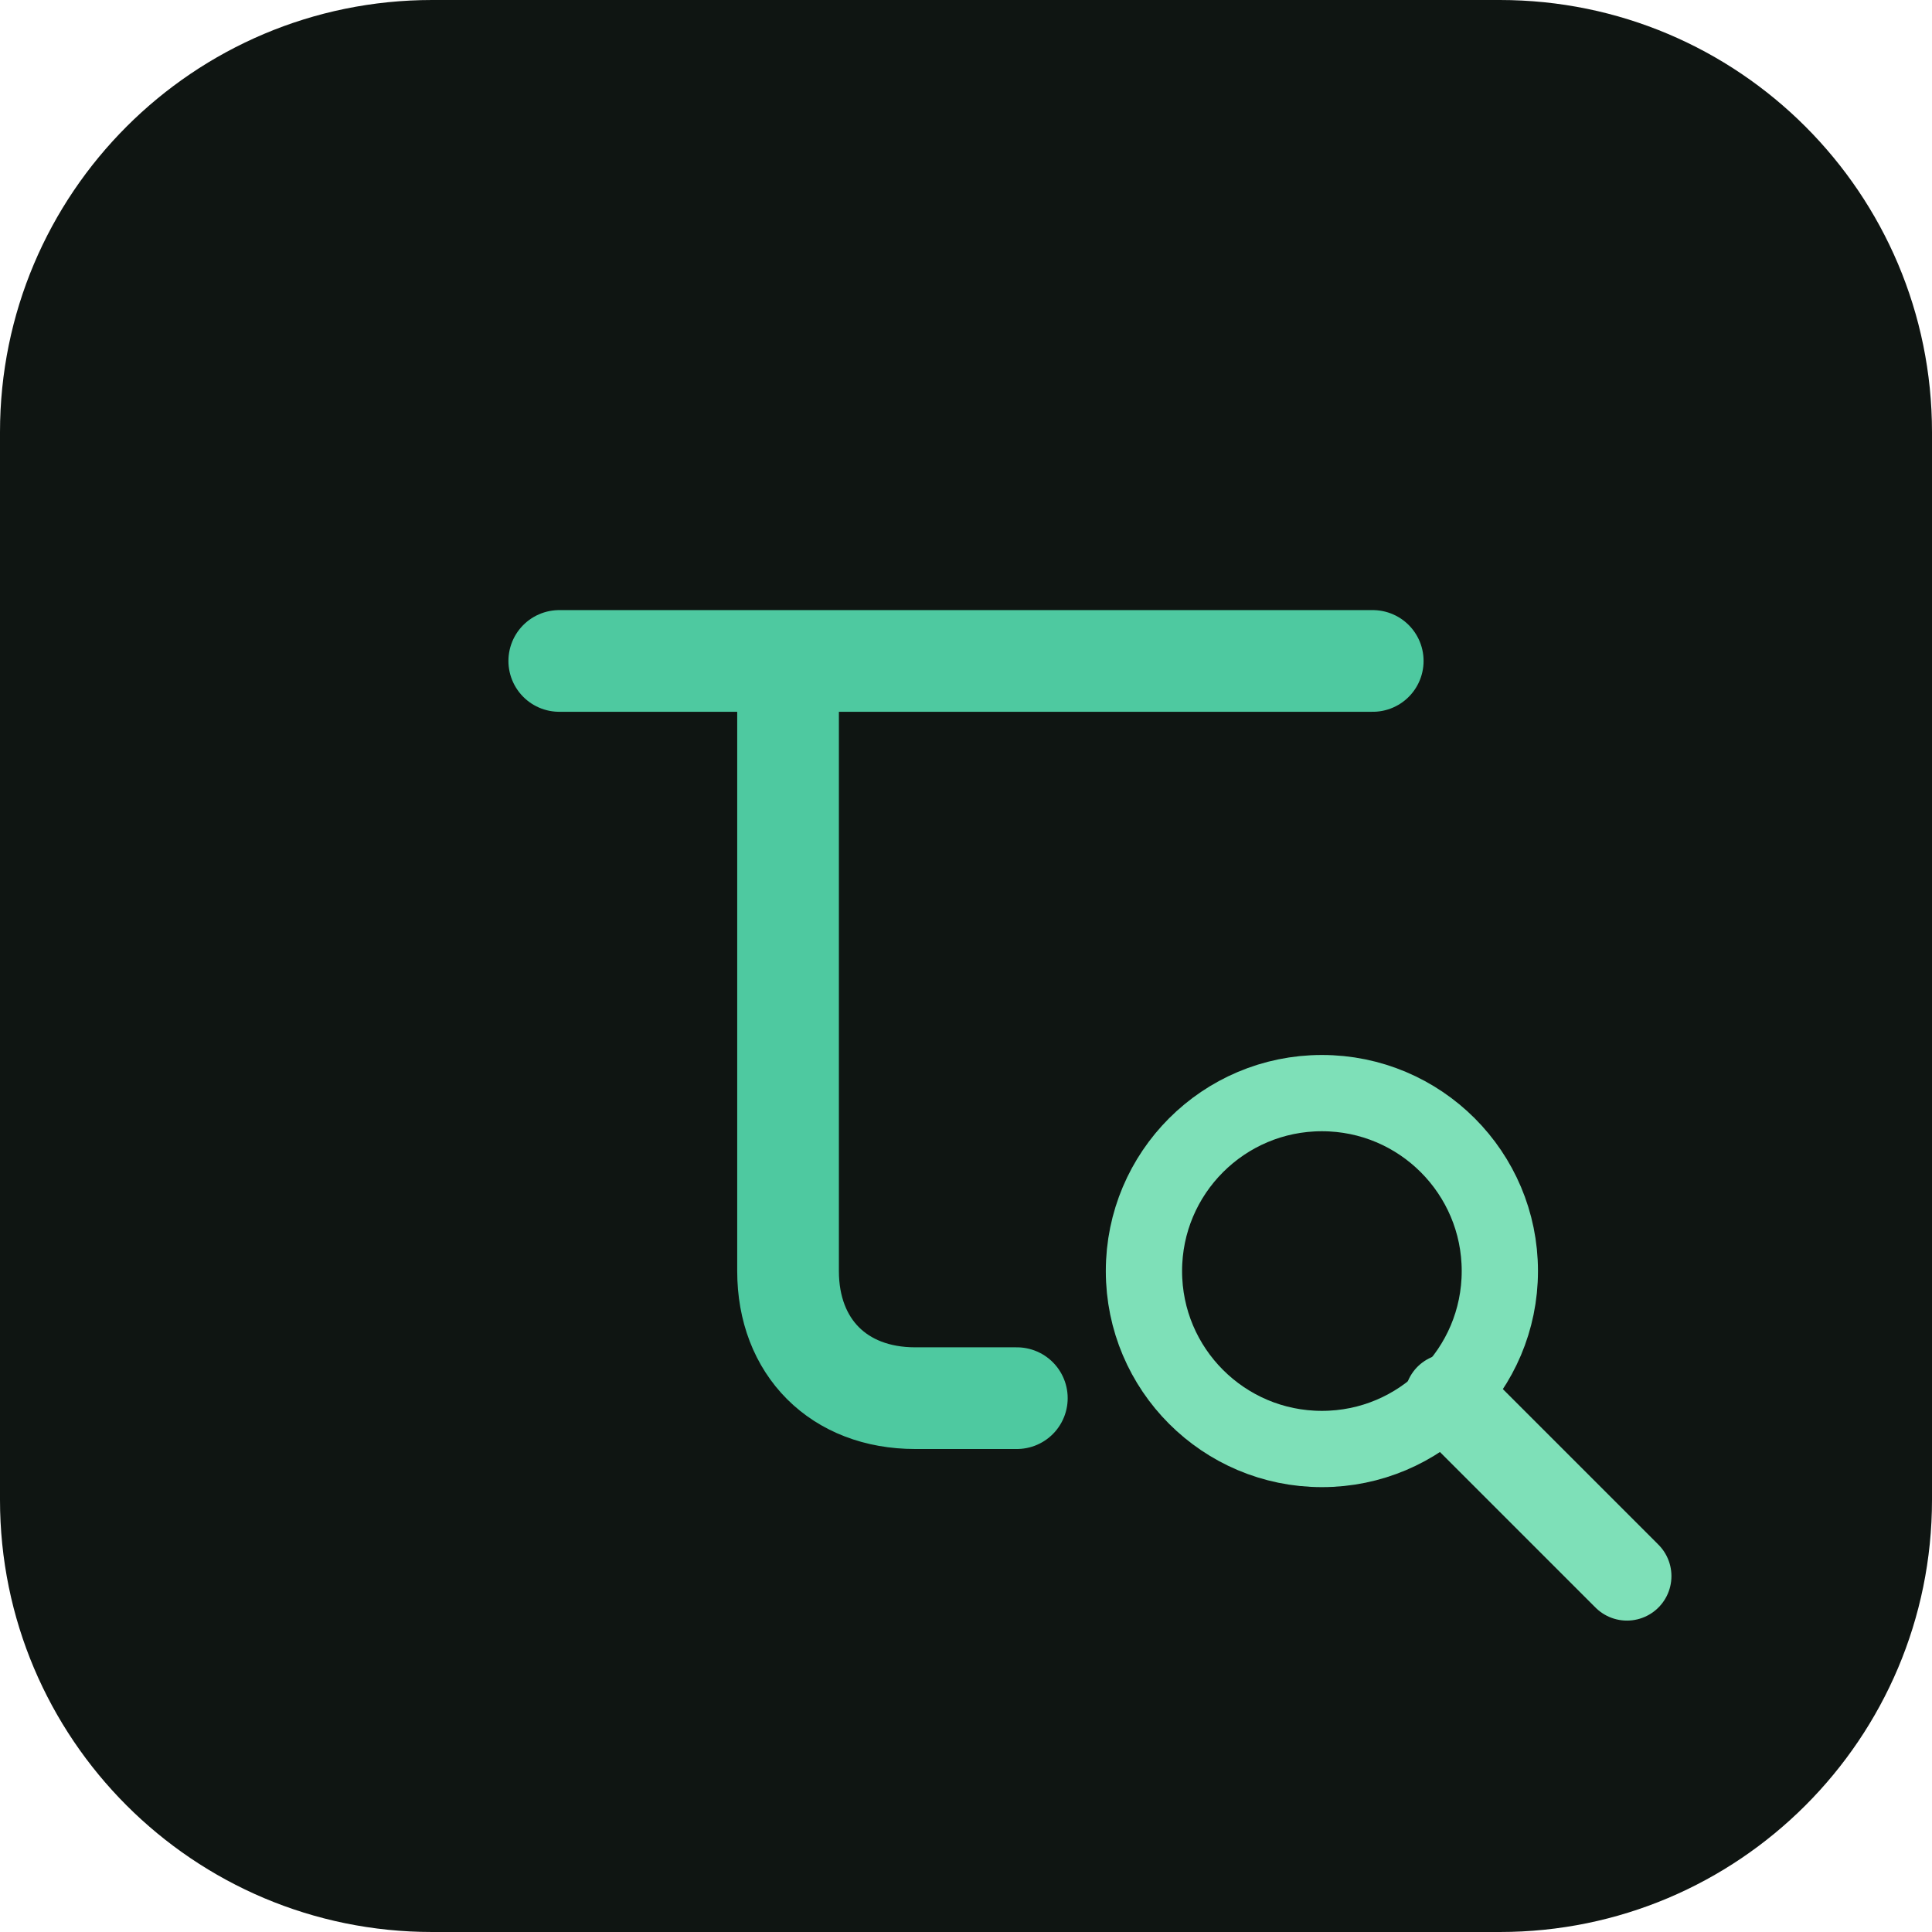
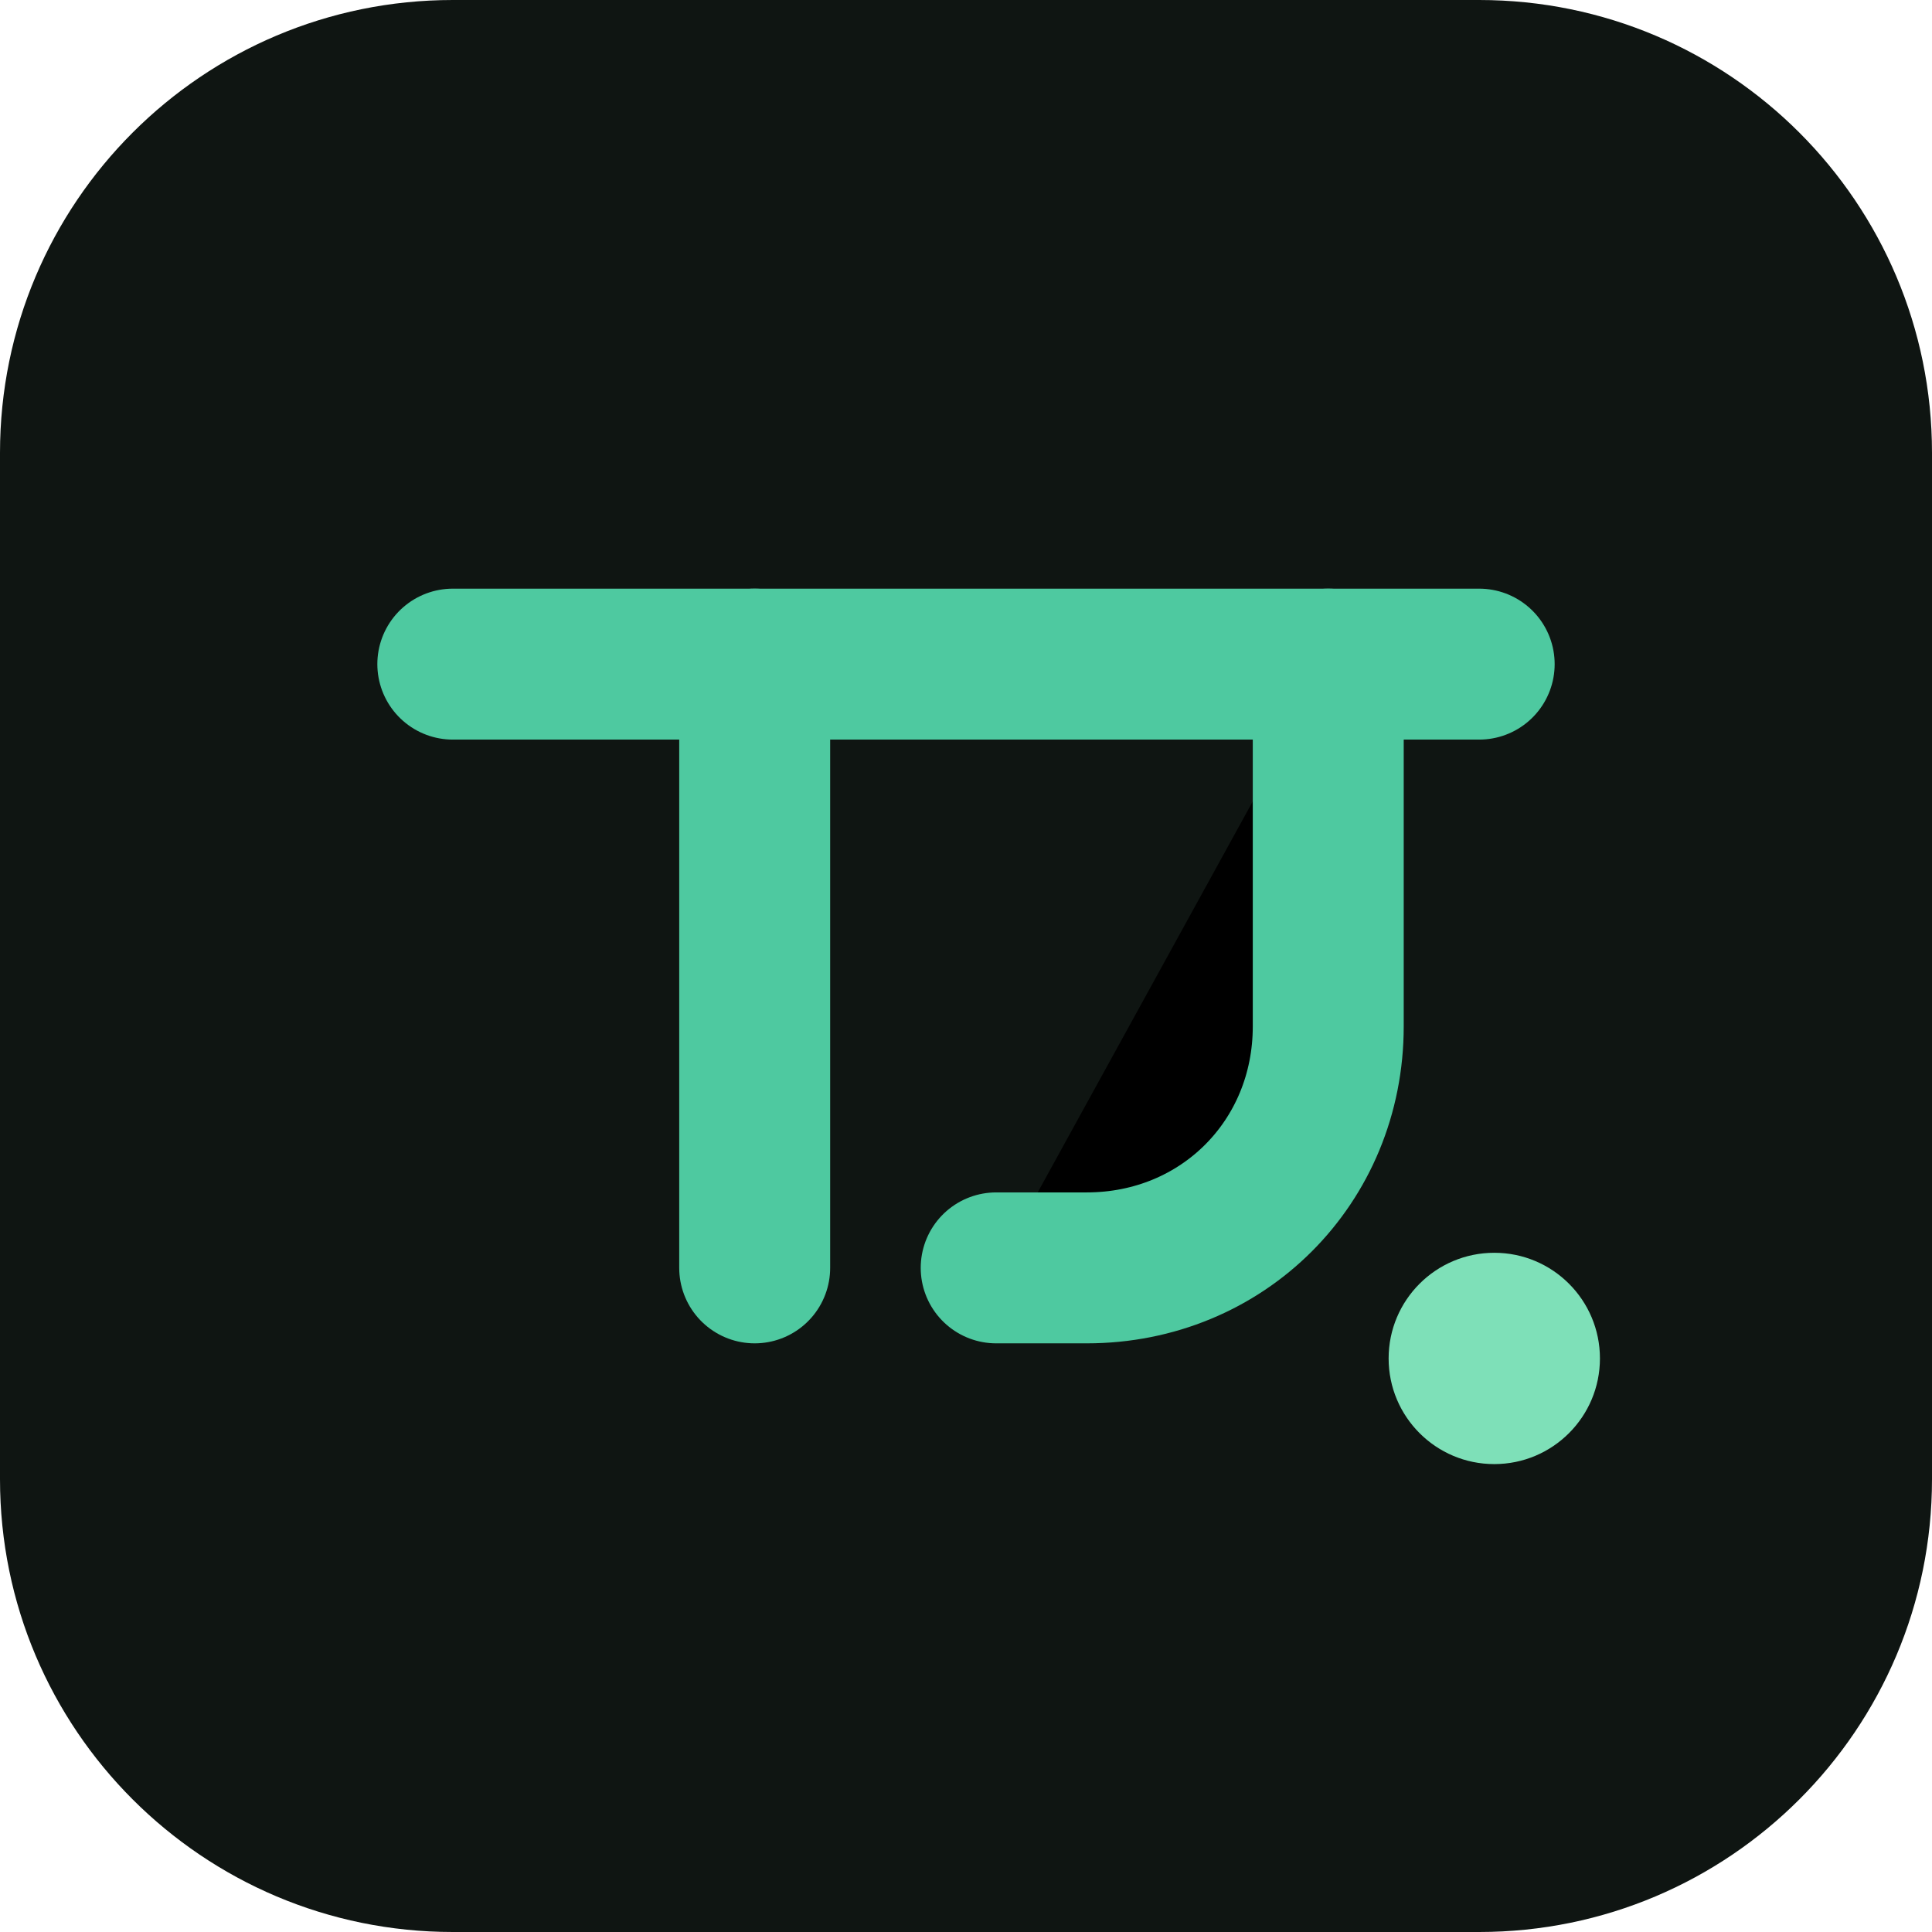
- <svg xmlns="http://www.w3.org/2000/svg" viewBox="0 0 76 76" width="76" height="76">
-   <rect width="76" height="76" rx="17" fill="#0f1512" />
-   <path d="M22 26h32M31 26v24c0 3 2 5 5 5h4" fill="none" stroke="#4ec9a0" stroke-width="4" stroke-linecap="round" stroke-linejoin="round" />
-   <circle cx="52" cy="50" r="7" fill="#0f1512" stroke="#7ee0b8" stroke-width="3" />
-   <path d="M57 55l7 7" stroke="#7ee0b8" stroke-width="3.5" stroke-linecap="round" />
+ <svg xmlns="http://www.w3.org/2000/svg" viewBox="0 0 128 128" width="128" height="128">
+   <rect width="128" height="128" rx="30" fill="#0f1512" />
+   <path d="M30 44h68" stroke="#4ec9a0" stroke-width="10" stroke-linecap="round" />
+   <path d="M50 44v40" stroke="#4ec9a0" stroke-width="10" stroke-linecap="round" />
+   <path d="M88 44v24c0 9-7 16-16 16h-6" stroke="#4ec9a0" stroke-width="10" stroke-linecap="round" stroke-linejoin="round" />
+   <circle cx="99" cy="90" r="7" fill="#7ee0b8" />
</svg>
